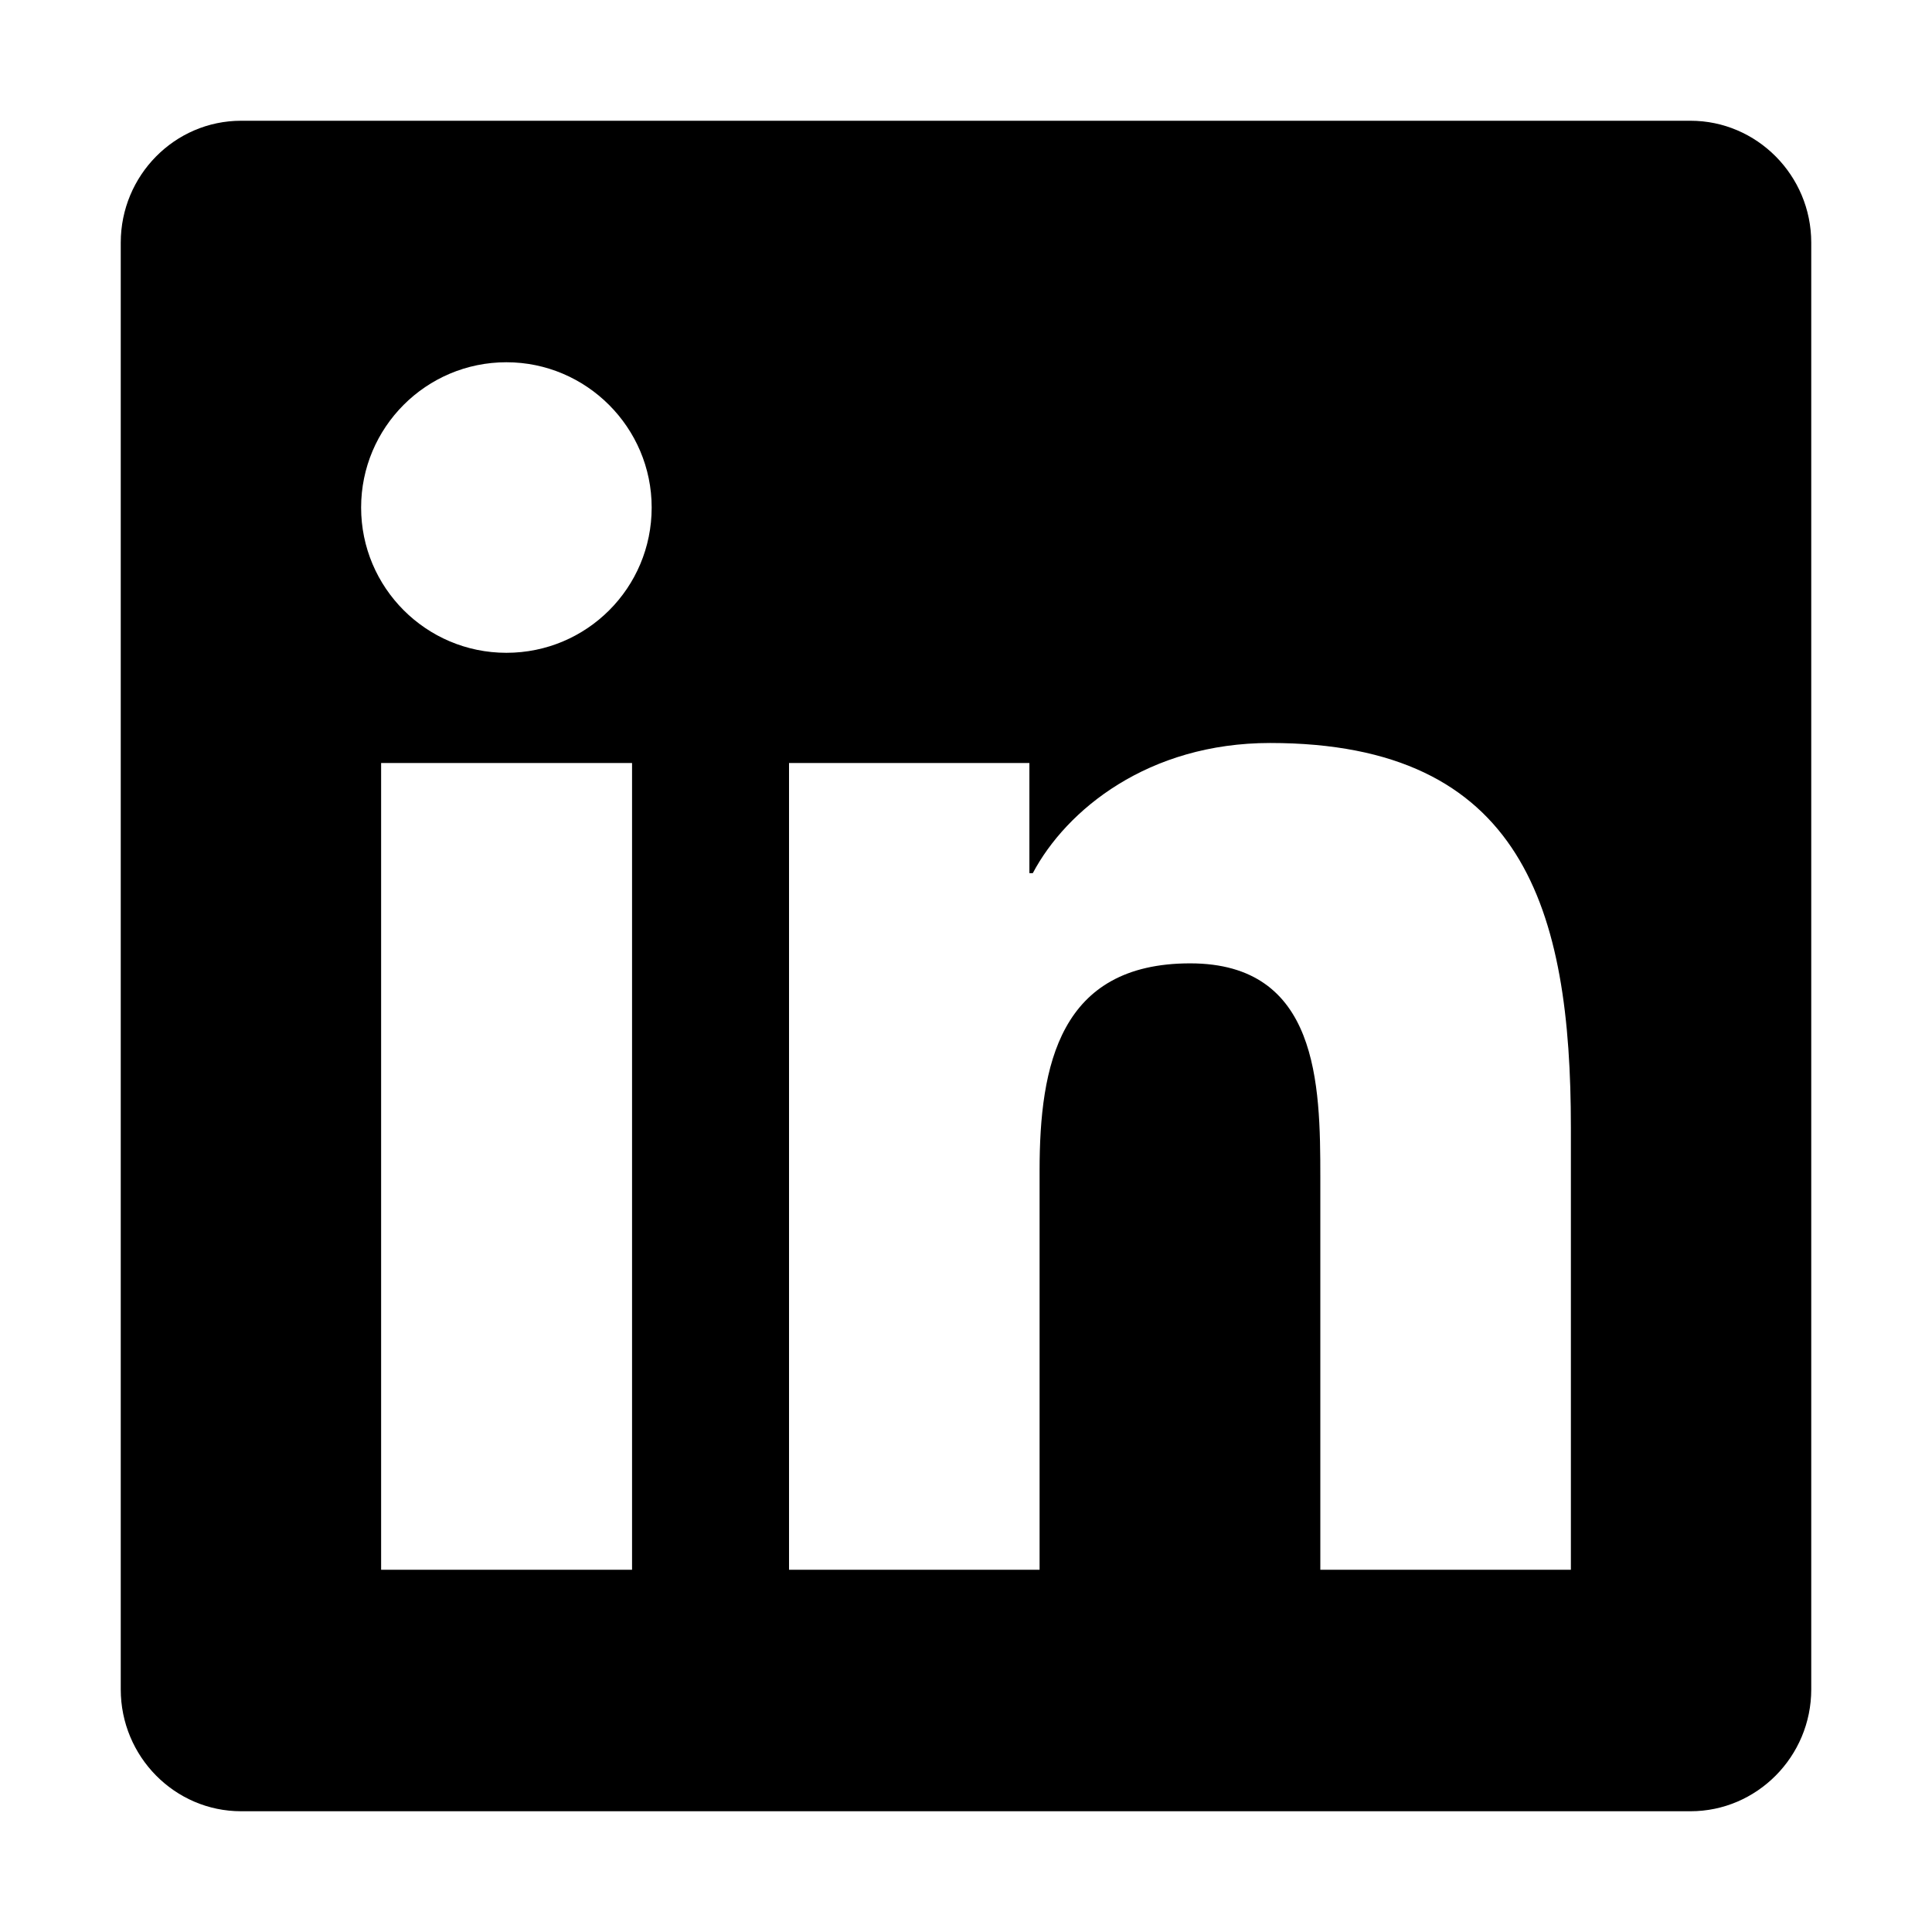
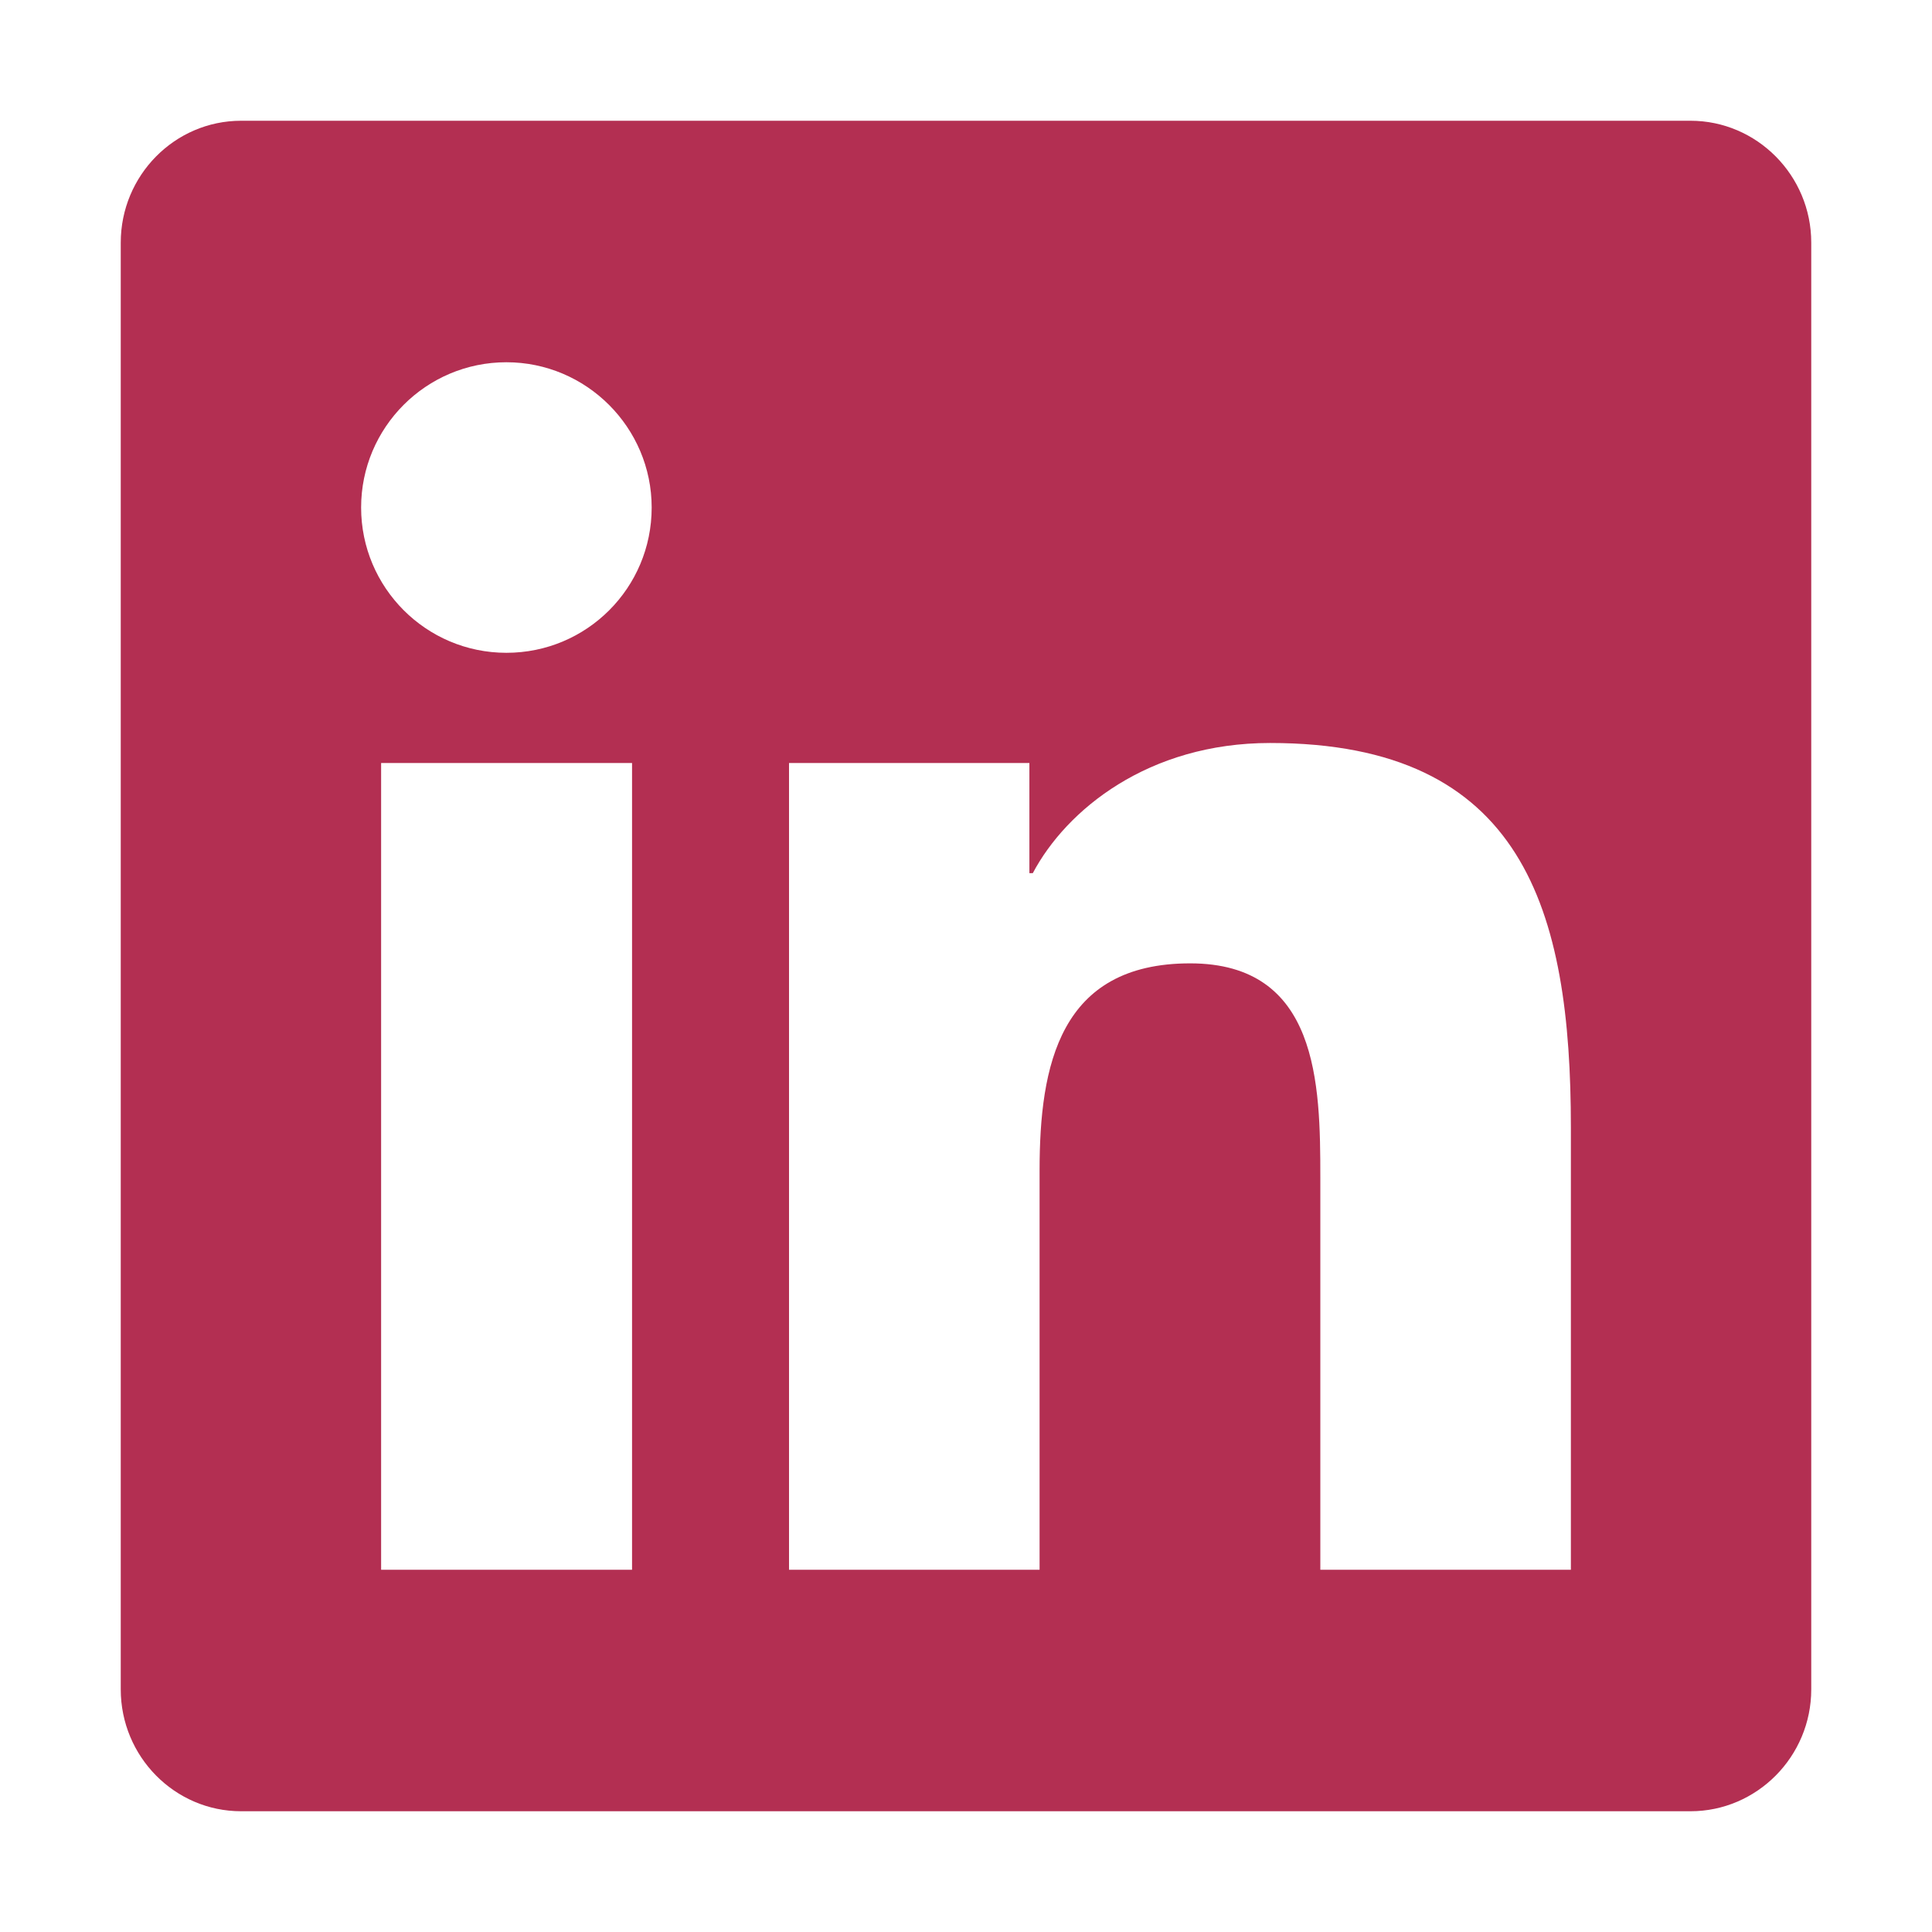
<svg xmlns="http://www.w3.org/2000/svg" width="50" height="50" aria-hidden="true" focusable="false" data-prefix="fab" data-icon="linkedin" class="svg-inline--fa fa-linkedin fa-w-14 " role="img" viewBox="0 0 448 512">
-   <path fill="currentColor" d="M416 32H31.9C14.3 32 0 46.5 0 64.3v383.4C0 465.5 14.3 480 31.9 480H416c17.6 0 32-14.5 32-32.3V64.3c0-17.8-14.4-32.3-32-32.3zM135.4 416H69V202.2h66.5V416zm-33.2-243c-21.3 0-38.5-17.3-38.5-38.5S80.9 96 102.2 96c21.2 0 38.5 17.3 38.5 38.5 0 21.3-17.2 38.5-38.5 38.5zm282.1 243h-66.4V312c0-24.8-.5-56.7-34.5-56.7-34.6 0-39.9 27-39.9 54.9V416h-66.4V202.2h63.7v29.2h.9c8.9-16.8 30.6-34.5 62.9-34.5 67.2 0 79.7 44.3 79.7 101.9V416z" />
+   <path fill="#B32F52FF" d="M416 32H31.9C14.3 32 0 46.5 0 64.3v383.4C0 465.5 14.3 480 31.9 480H416c17.6 0 32-14.5 32-32.3V64.3c0-17.8-14.4-32.3-32-32.3zM135.4 416H69V202.2h66.5V416zm-33.2-243c-21.3 0-38.5-17.3-38.5-38.5S80.9 96 102.2 96c21.2 0 38.5 17.3 38.5 38.5 0 21.3-17.2 38.5-38.5 38.5zm282.1 243h-66.4V312c0-24.8-.5-56.7-34.5-56.7-34.6 0-39.9 27-39.9 54.9V416h-66.4V202.2h63.7v29.2h.9c8.9-16.8 30.6-34.5 62.9-34.5 67.2 0 79.7 44.3 79.7 101.9V416z" />
</svg>
